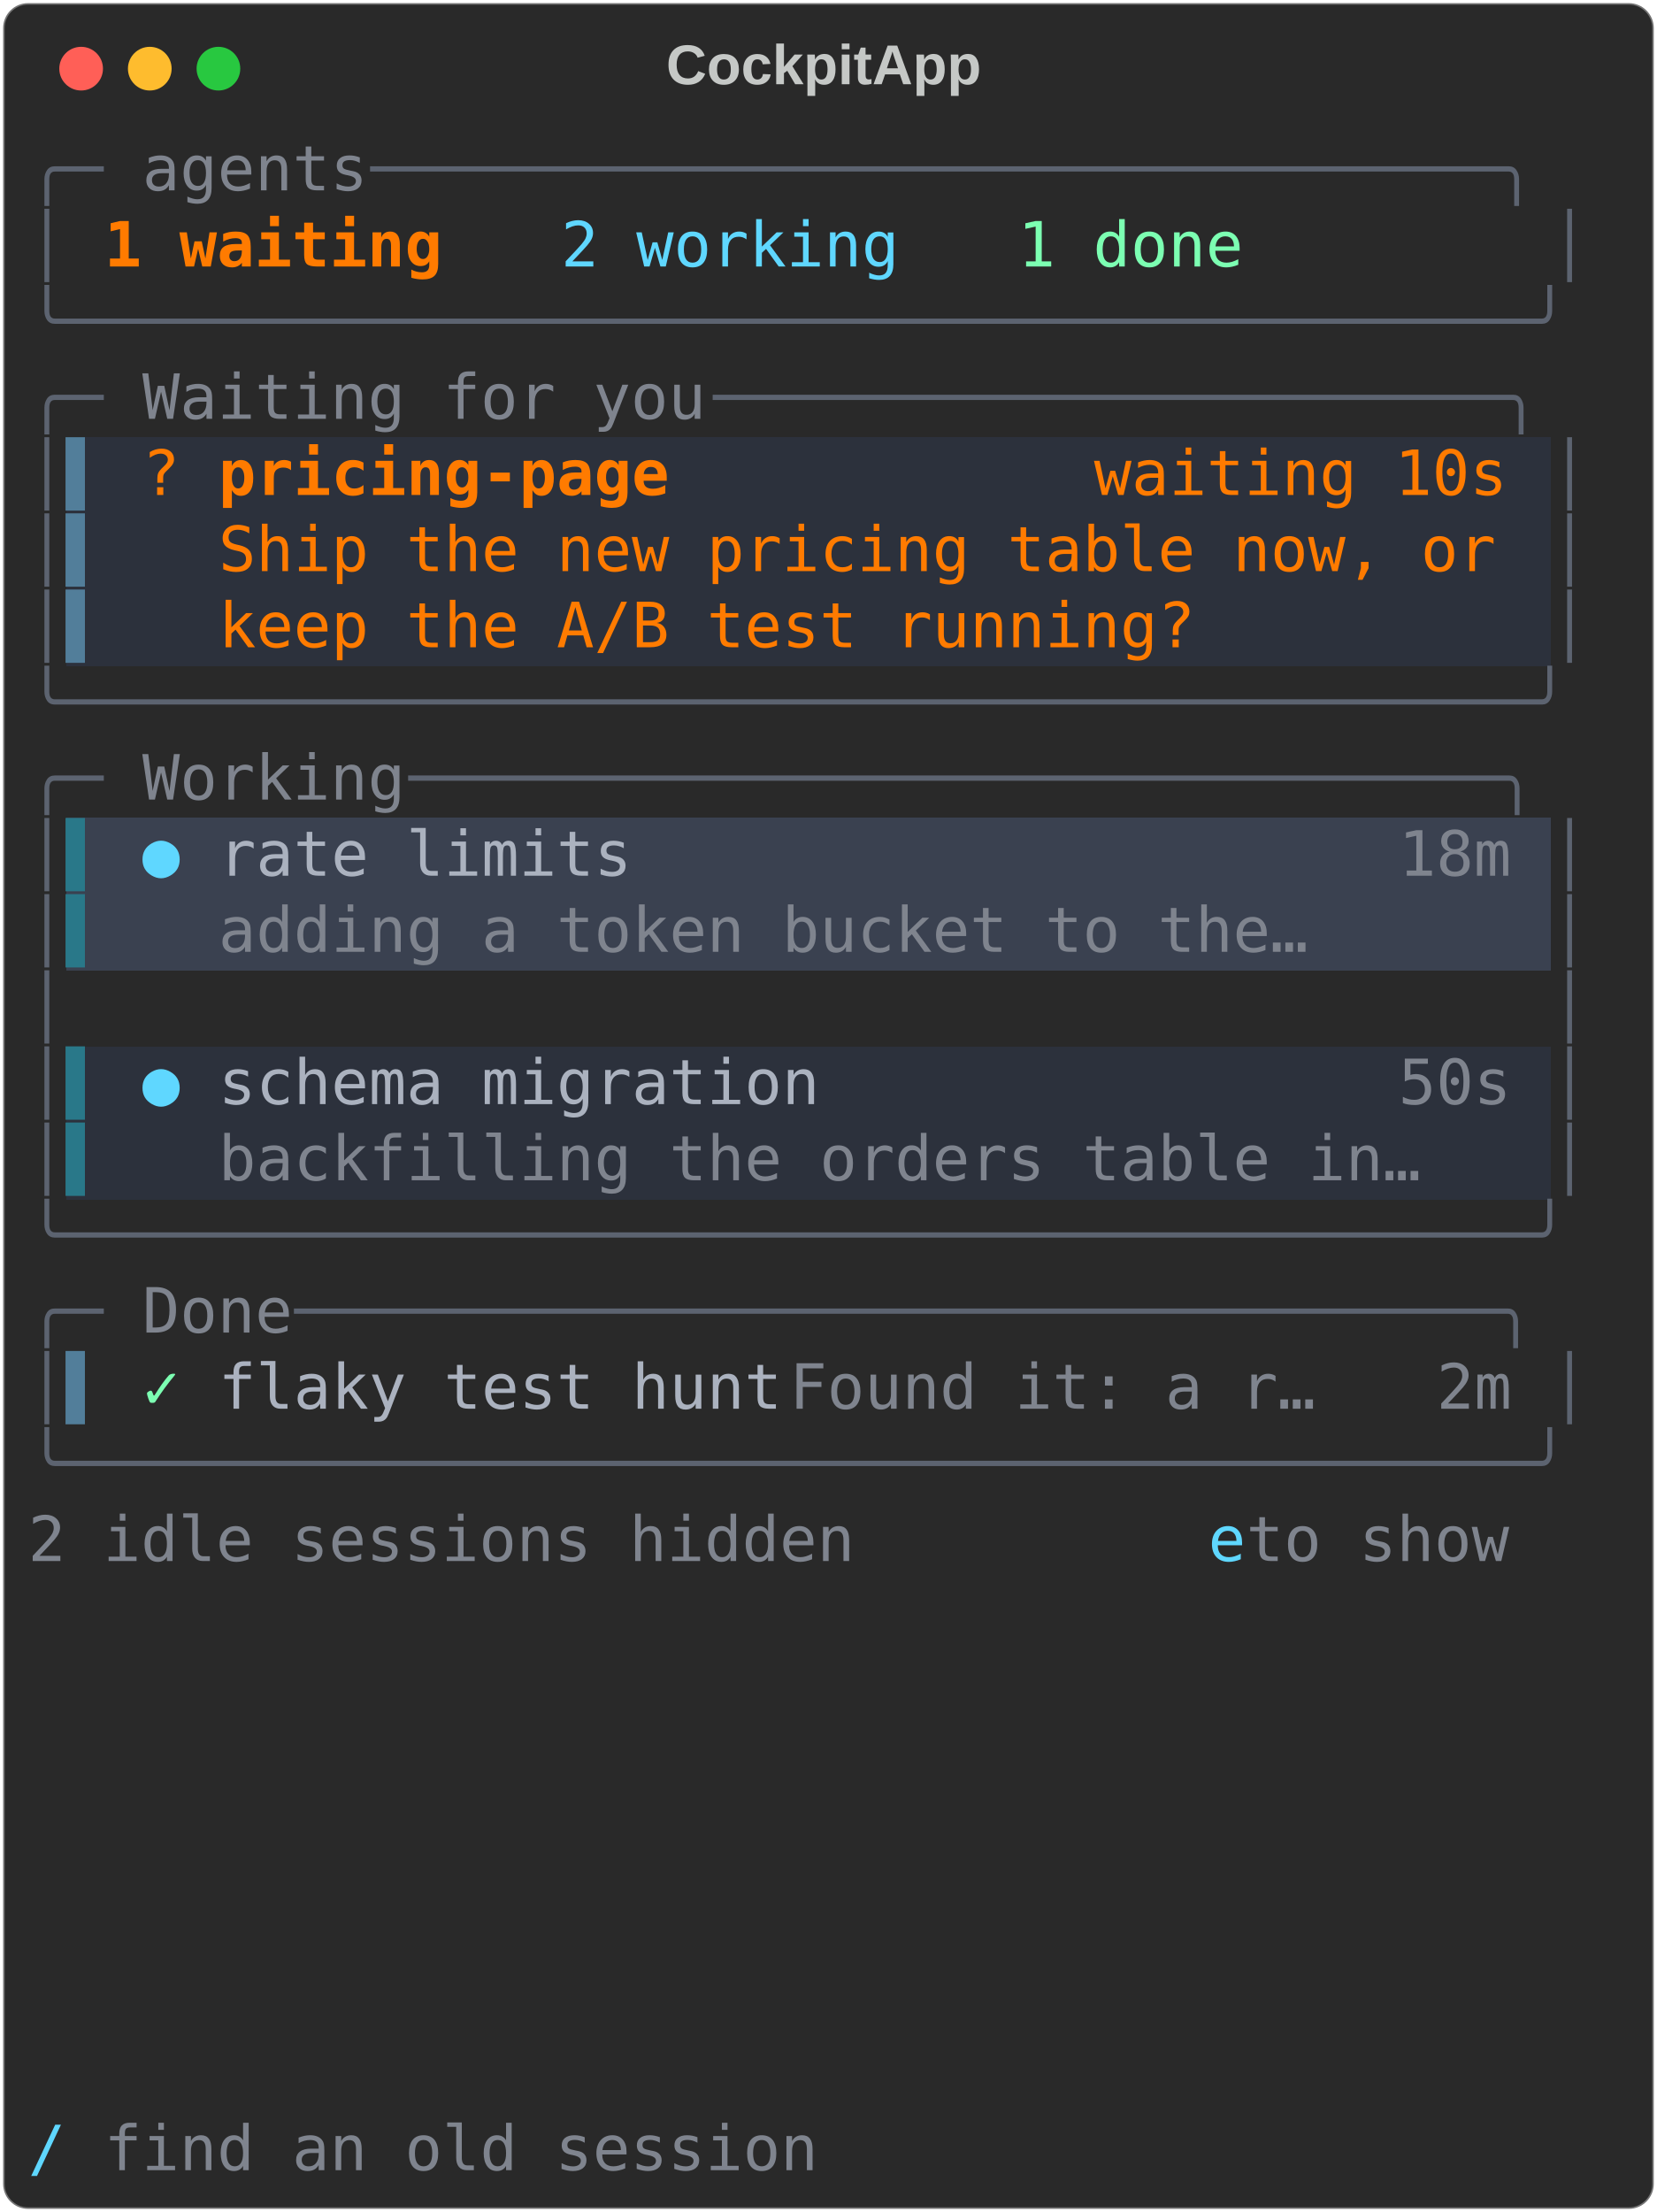
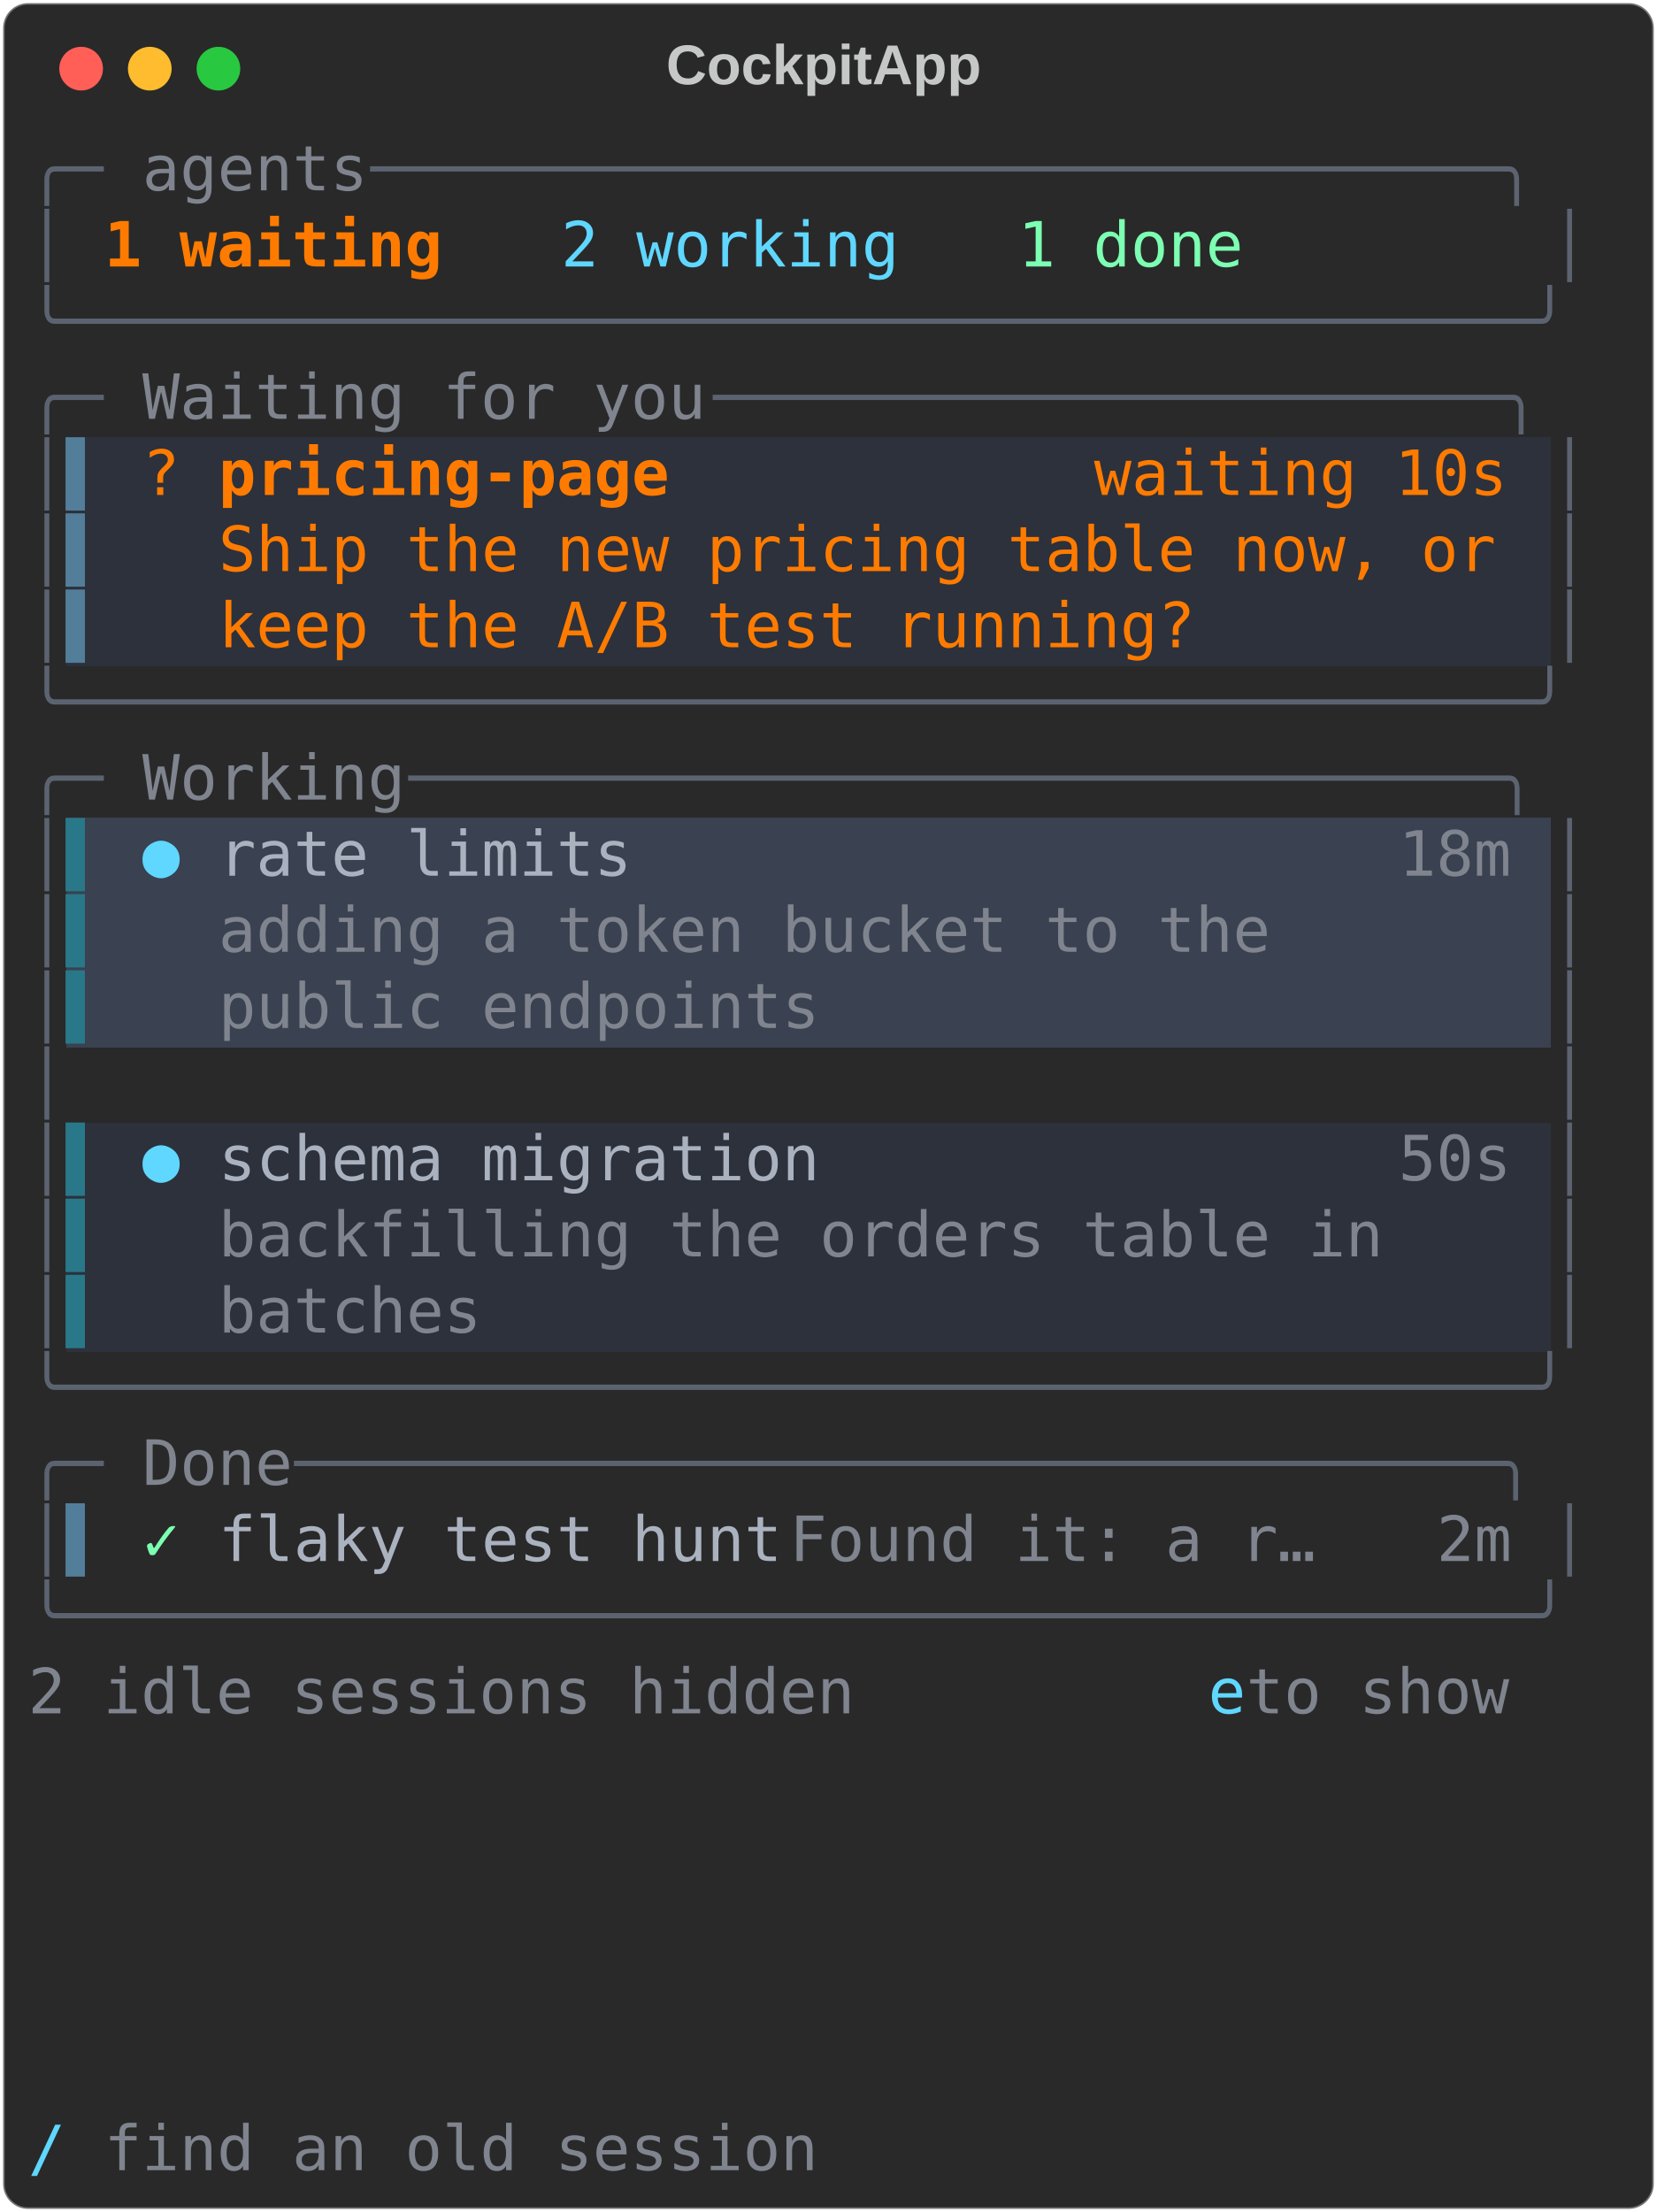
<svg xmlns="http://www.w3.org/2000/svg" class="rich-terminal" viewBox="0 0 531 708.8">
  <style>

    @font-face {
        font-family: "Fira Code";
        src: local("FiraCode-Regular"),
                url("https://cdnjs.cloudflare.com/ajax/libs/firacode/6.2.0/woff2/FiraCode-Regular.woff2") format("woff2"),
                url("https://cdnjs.cloudflare.com/ajax/libs/firacode/6.2.0/woff/FiraCode-Regular.woff") format("woff");
        font-style: normal;
        font-weight: 400;
    }
    @font-face {
        font-family: "Fira Code";
        src: local("FiraCode-Bold"),
                url("https://cdnjs.cloudflare.com/ajax/libs/firacode/6.2.0/woff2/FiraCode-Bold.woff2") format("woff2"),
                url("https://cdnjs.cloudflare.com/ajax/libs/firacode/6.2.0/woff/FiraCode-Bold.woff") format("woff");
        font-style: bold;
        font-weight: 700;
    }

    .terminal-matrix {
        font-family: Fira Code, monospace;
        font-size: 20px;
        line-height: 24.4px;
        font-variant-east-asian: full-width;
    }

    .terminal-title {
        font-size: 18px;
        font-weight: bold;
        font-family: arial;
    }

    .terminal-r1 { fill: #5c6370 }
.terminal-r2 { fill: #7f848e }
.terminal-r3 { fill: #c5c8c6 }
.terminal-r4 { fill: #ff7b00;font-weight: bold }
.terminal-r5 { fill: #5fd7ff }
.terminal-r6 { fill: #7cffb2 }
.terminal-r7 { fill: #527e9a }
.terminal-r8 { fill: #ff7b00 }
.terminal-r9 { fill: #297889 }
.terminal-r10 { fill: #abb2bf }
    </style>
  <defs>
    <clipPath id="terminal-clip-terminal">
      <rect x="0" y="0" width="511.4" height="657.8" />
    </clipPath>
    <clipPath id="terminal-line-0">
      <rect x="0" y="1.5" width="512.4" height="24.65" />
    </clipPath>
    <clipPath id="terminal-line-1">
      <rect x="0" y="25.9" width="512.4" height="24.65" />
    </clipPath>
    <clipPath id="terminal-line-2">
      <rect x="0" y="50.3" width="512.4" height="24.65" />
    </clipPath>
    <clipPath id="terminal-line-3">
      <rect x="0" y="74.7" width="512.4" height="24.65" />
    </clipPath>
    <clipPath id="terminal-line-4">
      <rect x="0" y="99.1" width="512.4" height="24.65" />
    </clipPath>
    <clipPath id="terminal-line-5">
      <rect x="0" y="123.5" width="512.4" height="24.65" />
    </clipPath>
    <clipPath id="terminal-line-6">
      <rect x="0" y="147.9" width="512.4" height="24.65" />
    </clipPath>
    <clipPath id="terminal-line-7">
      <rect x="0" y="172.3" width="512.4" height="24.65" />
    </clipPath>
    <clipPath id="terminal-line-8">
      <rect x="0" y="196.7" width="512.4" height="24.65" />
    </clipPath>
    <clipPath id="terminal-line-9">
      <rect x="0" y="221.1" width="512.4" height="24.65" />
    </clipPath>
    <clipPath id="terminal-line-10">
      <rect x="0" y="245.5" width="512.4" height="24.65" />
    </clipPath>
    <clipPath id="terminal-line-11">
      <rect x="0" y="269.9" width="512.4" height="24.65" />
    </clipPath>
    <clipPath id="terminal-line-12">
      <rect x="0" y="294.3" width="512.4" height="24.65" />
    </clipPath>
    <clipPath id="terminal-line-13">
      <rect x="0" y="318.7" width="512.4" height="24.65" />
    </clipPath>
    <clipPath id="terminal-line-14">
      <rect x="0" y="343.1" width="512.4" height="24.65" />
    </clipPath>
    <clipPath id="terminal-line-15">
      <rect x="0" y="367.5" width="512.4" height="24.65" />
    </clipPath>
    <clipPath id="terminal-line-16">
      <rect x="0" y="391.9" width="512.4" height="24.65" />
    </clipPath>
    <clipPath id="terminal-line-17">
      <rect x="0" y="416.3" width="512.4" height="24.65" />
    </clipPath>
    <clipPath id="terminal-line-18">
      <rect x="0" y="440.7" width="512.4" height="24.65" />
    </clipPath>
    <clipPath id="terminal-line-19">
      <rect x="0" y="465.1" width="512.4" height="24.65" />
    </clipPath>
    <clipPath id="terminal-line-20">
      <rect x="0" y="489.5" width="512.4" height="24.65" />
    </clipPath>
    <clipPath id="terminal-line-21">
      <rect x="0" y="513.9" width="512.4" height="24.65" />
    </clipPath>
    <clipPath id="terminal-line-22">
      <rect x="0" y="538.3" width="512.4" height="24.65" />
    </clipPath>
    <clipPath id="terminal-line-23">
      <rect x="0" y="562.7" width="512.4" height="24.65" />
    </clipPath>
    <clipPath id="terminal-line-24">
      <rect x="0" y="587.1" width="512.4" height="24.65" />
    </clipPath>
    <clipPath id="terminal-line-25">
      <rect x="0" y="611.5" width="512.4" height="24.65" />
    </clipPath>
  </defs>
  <rect fill="#292929" stroke="rgba(255,255,255,0.35)" stroke-width="1" x="1" y="1" width="529" height="706.8" rx="8" />
  <text class="terminal-title" fill="#c5c8c6" text-anchor="middle" x="264" y="27">CockpitApp</text>
  <g transform="translate(26,22)">
    <circle cx="0" cy="0" r="7" fill="#ff5f57" />
    <circle cx="22" cy="0" r="7" fill="#febc2e" />
    <circle cx="44" cy="0" r="7" fill="#28c840" />
  </g>
  <g transform="translate(9, 41)" clip-path="url(#terminal-clip-terminal)">
    <rect fill="#2c313c" x="12.2" y="99.1" width="12.2" height="24.65" shape-rendering="crispEdges" />
    <rect fill="#2c313c" x="24.4" y="99.1" width="12.2" height="24.65" shape-rendering="crispEdges" />
    <rect fill="#2c313c" x="36.6" y="99.1" width="24.4" height="24.65" shape-rendering="crispEdges" />
    <rect fill="#2c313c" x="61" y="99.1" width="146.4" height="24.65" shape-rendering="crispEdges" />
    <rect fill="#2c313c" x="207.4" y="99.1" width="122" height="24.65" shape-rendering="crispEdges" />
    <rect fill="#2c313c" x="329.4" y="99.1" width="12.2" height="24.65" shape-rendering="crispEdges" />
    <rect fill="#2c313c" x="341.6" y="99.1" width="146.4" height="24.65" shape-rendering="crispEdges" />
    <rect fill="#2c313c" x="12.2" y="123.5" width="12.2" height="24.65" shape-rendering="crispEdges" />
    <rect fill="#2c313c" x="24.4" y="123.5" width="36.6" height="24.65" shape-rendering="crispEdges" />
    <rect fill="#2c313c" x="61" y="123.5" width="414.8" height="24.65" shape-rendering="crispEdges" />
    <rect fill="#2c313c" x="475.8" y="123.5" width="12.2" height="24.65" shape-rendering="crispEdges" />
    <rect fill="#2c313c" x="12.2" y="147.9" width="12.2" height="24.65" shape-rendering="crispEdges" />
    <rect fill="#2c313c" x="24.4" y="147.9" width="36.6" height="24.65" shape-rendering="crispEdges" />
    <rect fill="#2c313c" x="61" y="147.9" width="317.2" height="24.65" shape-rendering="crispEdges" />
    <rect fill="#2c313c" x="378.2" y="147.9" width="97.6" height="24.65" shape-rendering="crispEdges" />
    <rect fill="#2c313c" x="475.8" y="147.9" width="12.2" height="24.65" shape-rendering="crispEdges" />
    <rect fill="#3a4150" x="12.2" y="221.1" width="12.2" height="24.65" shape-rendering="crispEdges" />
    <rect fill="#3a4150" x="24.4" y="221.1" width="12.2" height="24.65" shape-rendering="crispEdges" />
    <rect fill="#3a4150" x="36.6" y="221.1" width="24.4" height="24.65" shape-rendering="crispEdges" />
    <rect fill="#3a4150" x="61" y="221.1" width="134.2" height="24.65" shape-rendering="crispEdges" />
    <rect fill="#3a4150" x="195.2" y="221.1" width="231.8" height="24.65" shape-rendering="crispEdges" />
    <rect fill="#3a4150" x="427" y="221.1" width="12.2" height="24.65" shape-rendering="crispEdges" />
    <rect fill="#3a4150" x="439.2" y="221.1" width="48.8" height="24.65" shape-rendering="crispEdges" />
    <rect fill="#3a4150" x="12.2" y="245.5" width="12.2" height="24.65" shape-rendering="crispEdges" />
    <rect fill="#3a4150" x="24.4" y="245.5" width="36.6" height="24.65" shape-rendering="crispEdges" />
-     <rect fill="#3a4150" x="61" y="245.5" width="353.8" height="24.65" shape-rendering="crispEdges" />
-     <rect fill="#3a4150" x="414.8" y="245.5" width="61" height="24.65" shape-rendering="crispEdges" />
+     <rect fill="#3a4150" x="61" y="245.5" width="341.6" height="24.65" shape-rendering="crispEdges" />
+     <rect fill="#3a4150" x="402.6" y="245.5" width="73.2" height="24.65" shape-rendering="crispEdges" />
    <rect fill="#3a4150" x="475.8" y="245.5" width="12.2" height="24.65" shape-rendering="crispEdges" />
-     <rect fill="#2c313c" x="12.2" y="294.3" width="12.2" height="24.65" shape-rendering="crispEdges" />
-     <rect fill="#2c313c" x="24.4" y="294.3" width="12.2" height="24.65" shape-rendering="crispEdges" />
-     <rect fill="#2c313c" x="36.6" y="294.3" width="24.4" height="24.65" shape-rendering="crispEdges" />
-     <rect fill="#2c313c" x="61" y="294.3" width="195.2" height="24.65" shape-rendering="crispEdges" />
-     <rect fill="#2c313c" x="256.2" y="294.3" width="170.8" height="24.65" shape-rendering="crispEdges" />
-     <rect fill="#2c313c" x="427" y="294.3" width="12.2" height="24.65" shape-rendering="crispEdges" />
-     <rect fill="#2c313c" x="439.2" y="294.3" width="48.8" height="24.65" shape-rendering="crispEdges" />
+     <rect fill="#3a4150" x="12.2" y="269.9" width="12.2" height="24.65" shape-rendering="crispEdges" />
+     <rect fill="#3a4150" x="24.4" y="269.9" width="36.6" height="24.65" shape-rendering="crispEdges" />
+     <rect fill="#3a4150" x="61" y="269.9" width="195.2" height="24.65" shape-rendering="crispEdges" />
+     <rect fill="#3a4150" x="256.2" y="269.9" width="219.6" height="24.65" shape-rendering="crispEdges" />
+     <rect fill="#3a4150" x="475.8" y="269.9" width="12.2" height="24.65" shape-rendering="crispEdges" />
    <rect fill="#2c313c" x="12.2" y="318.7" width="12.2" height="24.65" shape-rendering="crispEdges" />
-     <rect fill="#2c313c" x="24.4" y="318.7" width="36.6" height="24.65" shape-rendering="crispEdges" />
-     <rect fill="#2c313c" x="61" y="318.7" width="390.4" height="24.65" shape-rendering="crispEdges" />
-     <rect fill="#2c313c" x="451.4" y="318.7" width="24.4" height="24.65" shape-rendering="crispEdges" />
-     <rect fill="#2c313c" x="475.8" y="318.7" width="12.2" height="24.65" shape-rendering="crispEdges" />
+     <rect fill="#2c313c" x="24.4" y="318.7" width="12.2" height="24.65" shape-rendering="crispEdges" />
+     <rect fill="#2c313c" x="36.6" y="318.7" width="24.4" height="24.65" shape-rendering="crispEdges" />
+     <rect fill="#2c313c" x="61" y="318.7" width="195.2" height="24.65" shape-rendering="crispEdges" />
+     <rect fill="#2c313c" x="256.2" y="318.7" width="170.8" height="24.65" shape-rendering="crispEdges" />
+     <rect fill="#2c313c" x="427" y="318.7" width="12.2" height="24.65" shape-rendering="crispEdges" />
+     <rect fill="#2c313c" x="439.2" y="318.7" width="48.8" height="24.65" shape-rendering="crispEdges" />
+     <rect fill="#2c313c" x="12.2" y="343.1" width="12.2" height="24.65" shape-rendering="crispEdges" />
+     <rect fill="#2c313c" x="24.4" y="343.1" width="36.6" height="24.65" shape-rendering="crispEdges" />
+     <rect fill="#2c313c" x="61" y="343.1" width="378.2" height="24.65" shape-rendering="crispEdges" />
+     <rect fill="#2c313c" x="439.2" y="343.1" width="36.6" height="24.65" shape-rendering="crispEdges" />
+     <rect fill="#2c313c" x="475.8" y="343.1" width="12.2" height="24.65" shape-rendering="crispEdges" />
+     <rect fill="#2c313c" x="12.2" y="367.5" width="12.2" height="24.65" shape-rendering="crispEdges" />
+     <rect fill="#2c313c" x="24.4" y="367.5" width="36.6" height="24.65" shape-rendering="crispEdges" />
+     <rect fill="#2c313c" x="61" y="367.5" width="85.4" height="24.65" shape-rendering="crispEdges" />
+     <rect fill="#2c313c" x="146.4" y="367.5" width="329.4" height="24.65" shape-rendering="crispEdges" />
+     <rect fill="#2c313c" x="475.8" y="367.5" width="12.2" height="24.65" shape-rendering="crispEdges" />
    <g class="terminal-matrix">
      <text class="terminal-r1" x="0" y="20" textLength="36.6" clip-path="url(#terminal-line-0)">╭─ </text>
      <text class="terminal-r2" x="36.6" y="20" textLength="73.2" clip-path="url(#terminal-line-0)">agents</text>
      <text class="terminal-r1" x="109.8" y="20" textLength="390.4" clip-path="url(#terminal-line-0)"> ──────────────────────────────╮</text>
      <text class="terminal-r3" x="512.4" y="20" textLength="12.2" clip-path="url(#terminal-line-0)">
</text>
      <text class="terminal-r1" x="0" y="44.4" textLength="12.2" clip-path="url(#terminal-line-1)">│</text>
      <text class="terminal-r4" x="24.4" y="44.4" textLength="109.8" clip-path="url(#terminal-line-1)">1 waiting</text>
      <text class="terminal-r5" x="170.8" y="44.4" textLength="109.8" clip-path="url(#terminal-line-1)">2 working</text>
      <text class="terminal-r6" x="317.2" y="44.4" textLength="73.2" clip-path="url(#terminal-line-1)">1 done</text>
      <text class="terminal-r1" x="488" y="44.4" textLength="12.2" clip-path="url(#terminal-line-1)">│</text>
      <text class="terminal-r3" x="512.4" y="44.4" textLength="12.2" clip-path="url(#terminal-line-1)">
</text>
      <text class="terminal-r1" x="0" y="68.8" textLength="500.2" clip-path="url(#terminal-line-2)">╰───────────────────────────────────────╯</text>
      <text class="terminal-r3" x="512.4" y="68.8" textLength="12.2" clip-path="url(#terminal-line-2)">
</text>
      <text class="terminal-r1" x="0" y="93.2" textLength="36.6" clip-path="url(#terminal-line-3)">╭─ </text>
      <text class="terminal-r2" x="36.6" y="93.2" textLength="183" clip-path="url(#terminal-line-3)">Waiting for you</text>
      <text class="terminal-r1" x="219.6" y="93.2" textLength="280.6" clip-path="url(#terminal-line-3)"> ─────────────────────╮</text>
      <text class="terminal-r3" x="512.4" y="93.2" textLength="12.2" clip-path="url(#terminal-line-3)">
</text>
      <text class="terminal-r1" x="0" y="117.6" textLength="12.2" clip-path="url(#terminal-line-4)">│</text>
      <text class="terminal-r7" x="12.2" y="117.6" textLength="12.2" clip-path="url(#terminal-line-4)">▌</text>
      <text class="terminal-r8" x="36.6" y="117.6" textLength="24.4" clip-path="url(#terminal-line-4)">? </text>
      <text class="terminal-r4" x="61" y="117.6" textLength="146.4" clip-path="url(#terminal-line-4)">pricing-page</text>
      <text class="terminal-r8" x="341.6" y="117.6" textLength="146.4" clip-path="url(#terminal-line-4)">waiting 10s </text>
      <text class="terminal-r1" x="488" y="117.6" textLength="12.2" clip-path="url(#terminal-line-4)">│</text>
      <text class="terminal-r3" x="512.4" y="117.6" textLength="12.2" clip-path="url(#terminal-line-4)">
</text>
      <text class="terminal-r1" x="0" y="142" textLength="12.2" clip-path="url(#terminal-line-5)">│</text>
      <text class="terminal-r7" x="12.2" y="142" textLength="12.2" clip-path="url(#terminal-line-5)">▌</text>
      <text class="terminal-r8" x="61" y="142" textLength="414.8" clip-path="url(#terminal-line-5)">Ship the new pricing table now, or</text>
      <text class="terminal-r1" x="488" y="142" textLength="12.2" clip-path="url(#terminal-line-5)">│</text>
      <text class="terminal-r3" x="512.4" y="142" textLength="12.2" clip-path="url(#terminal-line-5)">
</text>
      <text class="terminal-r1" x="0" y="166.4" textLength="12.2" clip-path="url(#terminal-line-6)">│</text>
      <text class="terminal-r7" x="12.2" y="166.4" textLength="12.2" clip-path="url(#terminal-line-6)">▌</text>
      <text class="terminal-r8" x="61" y="166.4" textLength="317.2" clip-path="url(#terminal-line-6)">keep the A/B test running?</text>
      <text class="terminal-r1" x="488" y="166.4" textLength="12.2" clip-path="url(#terminal-line-6)">│</text>
      <text class="terminal-r3" x="512.4" y="166.4" textLength="12.2" clip-path="url(#terminal-line-6)">
</text>
      <text class="terminal-r1" x="0" y="190.8" textLength="500.2" clip-path="url(#terminal-line-7)">╰───────────────────────────────────────╯</text>
      <text class="terminal-r3" x="512.4" y="190.8" textLength="12.2" clip-path="url(#terminal-line-7)">
</text>
      <text class="terminal-r1" x="0" y="215.2" textLength="36.6" clip-path="url(#terminal-line-8)">╭─ </text>
      <text class="terminal-r2" x="36.6" y="215.2" textLength="85.4" clip-path="url(#terminal-line-8)">Working</text>
      <text class="terminal-r1" x="122" y="215.2" textLength="378.2" clip-path="url(#terminal-line-8)"> ─────────────────────────────╮</text>
      <text class="terminal-r3" x="512.4" y="215.2" textLength="12.2" clip-path="url(#terminal-line-8)">
</text>
      <text class="terminal-r1" x="0" y="239.6" textLength="12.2" clip-path="url(#terminal-line-9)">│</text>
      <text class="terminal-r9" x="12.2" y="239.6" textLength="12.2" clip-path="url(#terminal-line-9)">▌</text>
      <text class="terminal-r5" x="36.6" y="239.6" textLength="24.4" clip-path="url(#terminal-line-9)">● </text>
      <text class="terminal-r10" x="61" y="239.6" textLength="134.2" clip-path="url(#terminal-line-9)">rate limits</text>
      <text class="terminal-r2" x="439.2" y="239.6" textLength="48.8" clip-path="url(#terminal-line-9)">18m </text>
      <text class="terminal-r1" x="488" y="239.6" textLength="12.2" clip-path="url(#terminal-line-9)">│</text>
      <text class="terminal-r3" x="512.4" y="239.6" textLength="12.2" clip-path="url(#terminal-line-9)">
</text>
      <text class="terminal-r1" x="0" y="264" textLength="12.2" clip-path="url(#terminal-line-10)">│</text>
      <text class="terminal-r9" x="12.2" y="264" textLength="12.2" clip-path="url(#terminal-line-10)">▌</text>
-       <text class="terminal-r2" x="61" y="264" textLength="353.8" clip-path="url(#terminal-line-10)">adding a token bucket to the…</text>
+       <text class="terminal-r2" x="61" y="264" textLength="341.6" clip-path="url(#terminal-line-10)">adding a token bucket to the</text>
      <text class="terminal-r1" x="488" y="264" textLength="12.2" clip-path="url(#terminal-line-10)">│</text>
      <text class="terminal-r3" x="512.4" y="264" textLength="12.2" clip-path="url(#terminal-line-10)">
</text>
      <text class="terminal-r1" x="0" y="288.4" textLength="12.2" clip-path="url(#terminal-line-11)">│</text>
+       <text class="terminal-r9" x="12.2" y="288.4" textLength="12.2" clip-path="url(#terminal-line-11)">▌</text>
+       <text class="terminal-r2" x="61" y="288.4" textLength="195.2" clip-path="url(#terminal-line-11)">public endpoints</text>
      <text class="terminal-r1" x="488" y="288.4" textLength="12.2" clip-path="url(#terminal-line-11)">│</text>
      <text class="terminal-r3" x="512.4" y="288.4" textLength="12.2" clip-path="url(#terminal-line-11)">
</text>
      <text class="terminal-r1" x="0" y="312.8" textLength="12.2" clip-path="url(#terminal-line-12)">│</text>
-       <text class="terminal-r9" x="12.2" y="312.8" textLength="12.2" clip-path="url(#terminal-line-12)">▌</text>
-       <text class="terminal-r5" x="36.6" y="312.8" textLength="24.4" clip-path="url(#terminal-line-12)">● </text>
-       <text class="terminal-r10" x="61" y="312.8" textLength="195.2" clip-path="url(#terminal-line-12)">schema migration</text>
-       <text class="terminal-r2" x="439.2" y="312.8" textLength="48.8" clip-path="url(#terminal-line-12)">50s </text>
      <text class="terminal-r1" x="488" y="312.8" textLength="12.2" clip-path="url(#terminal-line-12)">│</text>
      <text class="terminal-r3" x="512.4" y="312.8" textLength="12.2" clip-path="url(#terminal-line-12)">
</text>
      <text class="terminal-r1" x="0" y="337.2" textLength="12.2" clip-path="url(#terminal-line-13)">│</text>
      <text class="terminal-r9" x="12.2" y="337.2" textLength="12.2" clip-path="url(#terminal-line-13)">▌</text>
-       <text class="terminal-r2" x="61" y="337.2" textLength="390.4" clip-path="url(#terminal-line-13)">backfilling the orders table in…</text>
+       <text class="terminal-r5" x="36.6" y="337.2" textLength="24.4" clip-path="url(#terminal-line-13)">● </text>
+       <text class="terminal-r10" x="61" y="337.2" textLength="195.2" clip-path="url(#terminal-line-13)">schema migration</text>
+       <text class="terminal-r2" x="439.2" y="337.2" textLength="48.8" clip-path="url(#terminal-line-13)">50s </text>
      <text class="terminal-r1" x="488" y="337.2" textLength="12.2" clip-path="url(#terminal-line-13)">│</text>
      <text class="terminal-r3" x="512.4" y="337.2" textLength="12.2" clip-path="url(#terminal-line-13)">
</text>
-       <text class="terminal-r1" x="0" y="361.6" textLength="500.2" clip-path="url(#terminal-line-14)">╰───────────────────────────────────────╯</text>
+       <text class="terminal-r1" x="0" y="361.6" textLength="12.2" clip-path="url(#terminal-line-14)">│</text>
+       <text class="terminal-r9" x="12.2" y="361.6" textLength="12.2" clip-path="url(#terminal-line-14)">▌</text>
+       <text class="terminal-r2" x="61" y="361.6" textLength="378.2" clip-path="url(#terminal-line-14)">backfilling the orders table in</text>
+       <text class="terminal-r1" x="488" y="361.6" textLength="12.2" clip-path="url(#terminal-line-14)">│</text>
      <text class="terminal-r3" x="512.4" y="361.6" textLength="12.2" clip-path="url(#terminal-line-14)">
</text>
-       <text class="terminal-r1" x="0" y="386" textLength="36.6" clip-path="url(#terminal-line-15)">╭─ </text>
-       <text class="terminal-r2" x="36.6" y="386" textLength="48.8" clip-path="url(#terminal-line-15)">Done</text>
-       <text class="terminal-r1" x="85.4" y="386" textLength="414.8" clip-path="url(#terminal-line-15)"> ────────────────────────────────╮</text>
+       <text class="terminal-r1" x="0" y="386" textLength="12.2" clip-path="url(#terminal-line-15)">│</text>
+       <text class="terminal-r9" x="12.2" y="386" textLength="12.2" clip-path="url(#terminal-line-15)">▌</text>
+       <text class="terminal-r2" x="61" y="386" textLength="85.4" clip-path="url(#terminal-line-15)">batches</text>
+       <text class="terminal-r1" x="488" y="386" textLength="12.2" clip-path="url(#terminal-line-15)">│</text>
      <text class="terminal-r3" x="512.4" y="386" textLength="12.2" clip-path="url(#terminal-line-15)">
</text>
-       <text class="terminal-r1" x="0" y="410.4" textLength="12.2" clip-path="url(#terminal-line-16)">│</text>
-       <text class="terminal-r7" x="12.2" y="410.4" textLength="12.2" clip-path="url(#terminal-line-16)">▌</text>
-       <text class="terminal-r6" x="36.6" y="410.4" textLength="24.4" clip-path="url(#terminal-line-16)">✓ </text>
-       <text class="terminal-r10" x="61" y="410.4" textLength="183" clip-path="url(#terminal-line-16)">flaky test hunt</text>
-       <text class="terminal-r2" x="244" y="410.4" textLength="195.2" clip-path="url(#terminal-line-16)">  Found it: a r…</text>
-       <text class="terminal-r2" x="451.4" y="410.4" textLength="36.6" clip-path="url(#terminal-line-16)">2m </text>
-       <text class="terminal-r1" x="488" y="410.4" textLength="12.2" clip-path="url(#terminal-line-16)">│</text>
+       <text class="terminal-r1" x="0" y="410.4" textLength="500.2" clip-path="url(#terminal-line-16)">╰───────────────────────────────────────╯</text>
      <text class="terminal-r3" x="512.4" y="410.4" textLength="12.2" clip-path="url(#terminal-line-16)">
</text>
-       <text class="terminal-r1" x="0" y="434.8" textLength="500.2" clip-path="url(#terminal-line-17)">╰───────────────────────────────────────╯</text>
+       <text class="terminal-r1" x="0" y="434.8" textLength="36.6" clip-path="url(#terminal-line-17)">╭─ </text>
+       <text class="terminal-r2" x="36.6" y="434.8" textLength="48.8" clip-path="url(#terminal-line-17)">Done</text>
+       <text class="terminal-r1" x="85.4" y="434.8" textLength="414.8" clip-path="url(#terminal-line-17)"> ────────────────────────────────╮</text>
      <text class="terminal-r3" x="512.4" y="434.8" textLength="12.2" clip-path="url(#terminal-line-17)">
</text>
-       <text class="terminal-r2" x="0" y="459.2" textLength="280.6" clip-path="url(#terminal-line-18)"> 2 idle sessions hidden</text>
-       <text class="terminal-r5" x="378.2" y="459.2" textLength="12.2" clip-path="url(#terminal-line-18)">e</text>
-       <text class="terminal-r2" x="390.4" y="459.2" textLength="109.8" clip-path="url(#terminal-line-18)"> to show </text>
+       <text class="terminal-r1" x="0" y="459.2" textLength="12.2" clip-path="url(#terminal-line-18)">│</text>
+       <text class="terminal-r7" x="12.2" y="459.2" textLength="12.2" clip-path="url(#terminal-line-18)">▌</text>
+       <text class="terminal-r6" x="36.6" y="459.2" textLength="24.4" clip-path="url(#terminal-line-18)">✓ </text>
+       <text class="terminal-r10" x="61" y="459.2" textLength="183" clip-path="url(#terminal-line-18)">flaky test hunt</text>
+       <text class="terminal-r2" x="244" y="459.2" textLength="195.2" clip-path="url(#terminal-line-18)">  Found it: a r…</text>
+       <text class="terminal-r2" x="451.4" y="459.2" textLength="36.6" clip-path="url(#terminal-line-18)">2m </text>
+       <text class="terminal-r1" x="488" y="459.2" textLength="12.2" clip-path="url(#terminal-line-18)">│</text>
      <text class="terminal-r3" x="512.4" y="459.2" textLength="12.2" clip-path="url(#terminal-line-18)">
</text>
+       <text class="terminal-r1" x="0" y="483.6" textLength="500.2" clip-path="url(#terminal-line-19)">╰───────────────────────────────────────╯</text>
      <text class="terminal-r3" x="512.4" y="483.6" textLength="12.2" clip-path="url(#terminal-line-19)">
</text>
+       <text class="terminal-r2" x="0" y="508" textLength="280.6" clip-path="url(#terminal-line-20)"> 2 idle sessions hidden</text>
+       <text class="terminal-r5" x="378.2" y="508" textLength="12.2" clip-path="url(#terminal-line-20)">e</text>
+       <text class="terminal-r2" x="390.4" y="508" textLength="109.8" clip-path="url(#terminal-line-20)"> to show </text>
      <text class="terminal-r3" x="512.4" y="508" textLength="12.2" clip-path="url(#terminal-line-20)">
</text>
      <text class="terminal-r3" x="512.4" y="532.4" textLength="12.2" clip-path="url(#terminal-line-21)">
</text>
      <text class="terminal-r3" x="512.4" y="556.8" textLength="12.2" clip-path="url(#terminal-line-22)">
</text>
      <text class="terminal-r3" x="512.4" y="581.2" textLength="12.2" clip-path="url(#terminal-line-23)">
</text>
      <text class="terminal-r3" x="512.4" y="605.6" textLength="12.2" clip-path="url(#terminal-line-24)">
</text>
      <text class="terminal-r3" x="512.4" y="630" textLength="12.2" clip-path="url(#terminal-line-25)">
</text>
      <text class="terminal-r5" x="0" y="654.4" textLength="24.4" clip-path="url(#terminal-line-26)"> /</text>
      <text class="terminal-r2" x="24.4" y="654.4" textLength="244" clip-path="url(#terminal-line-26)"> find an old session</text>
    </g>
  </g>
</svg>
